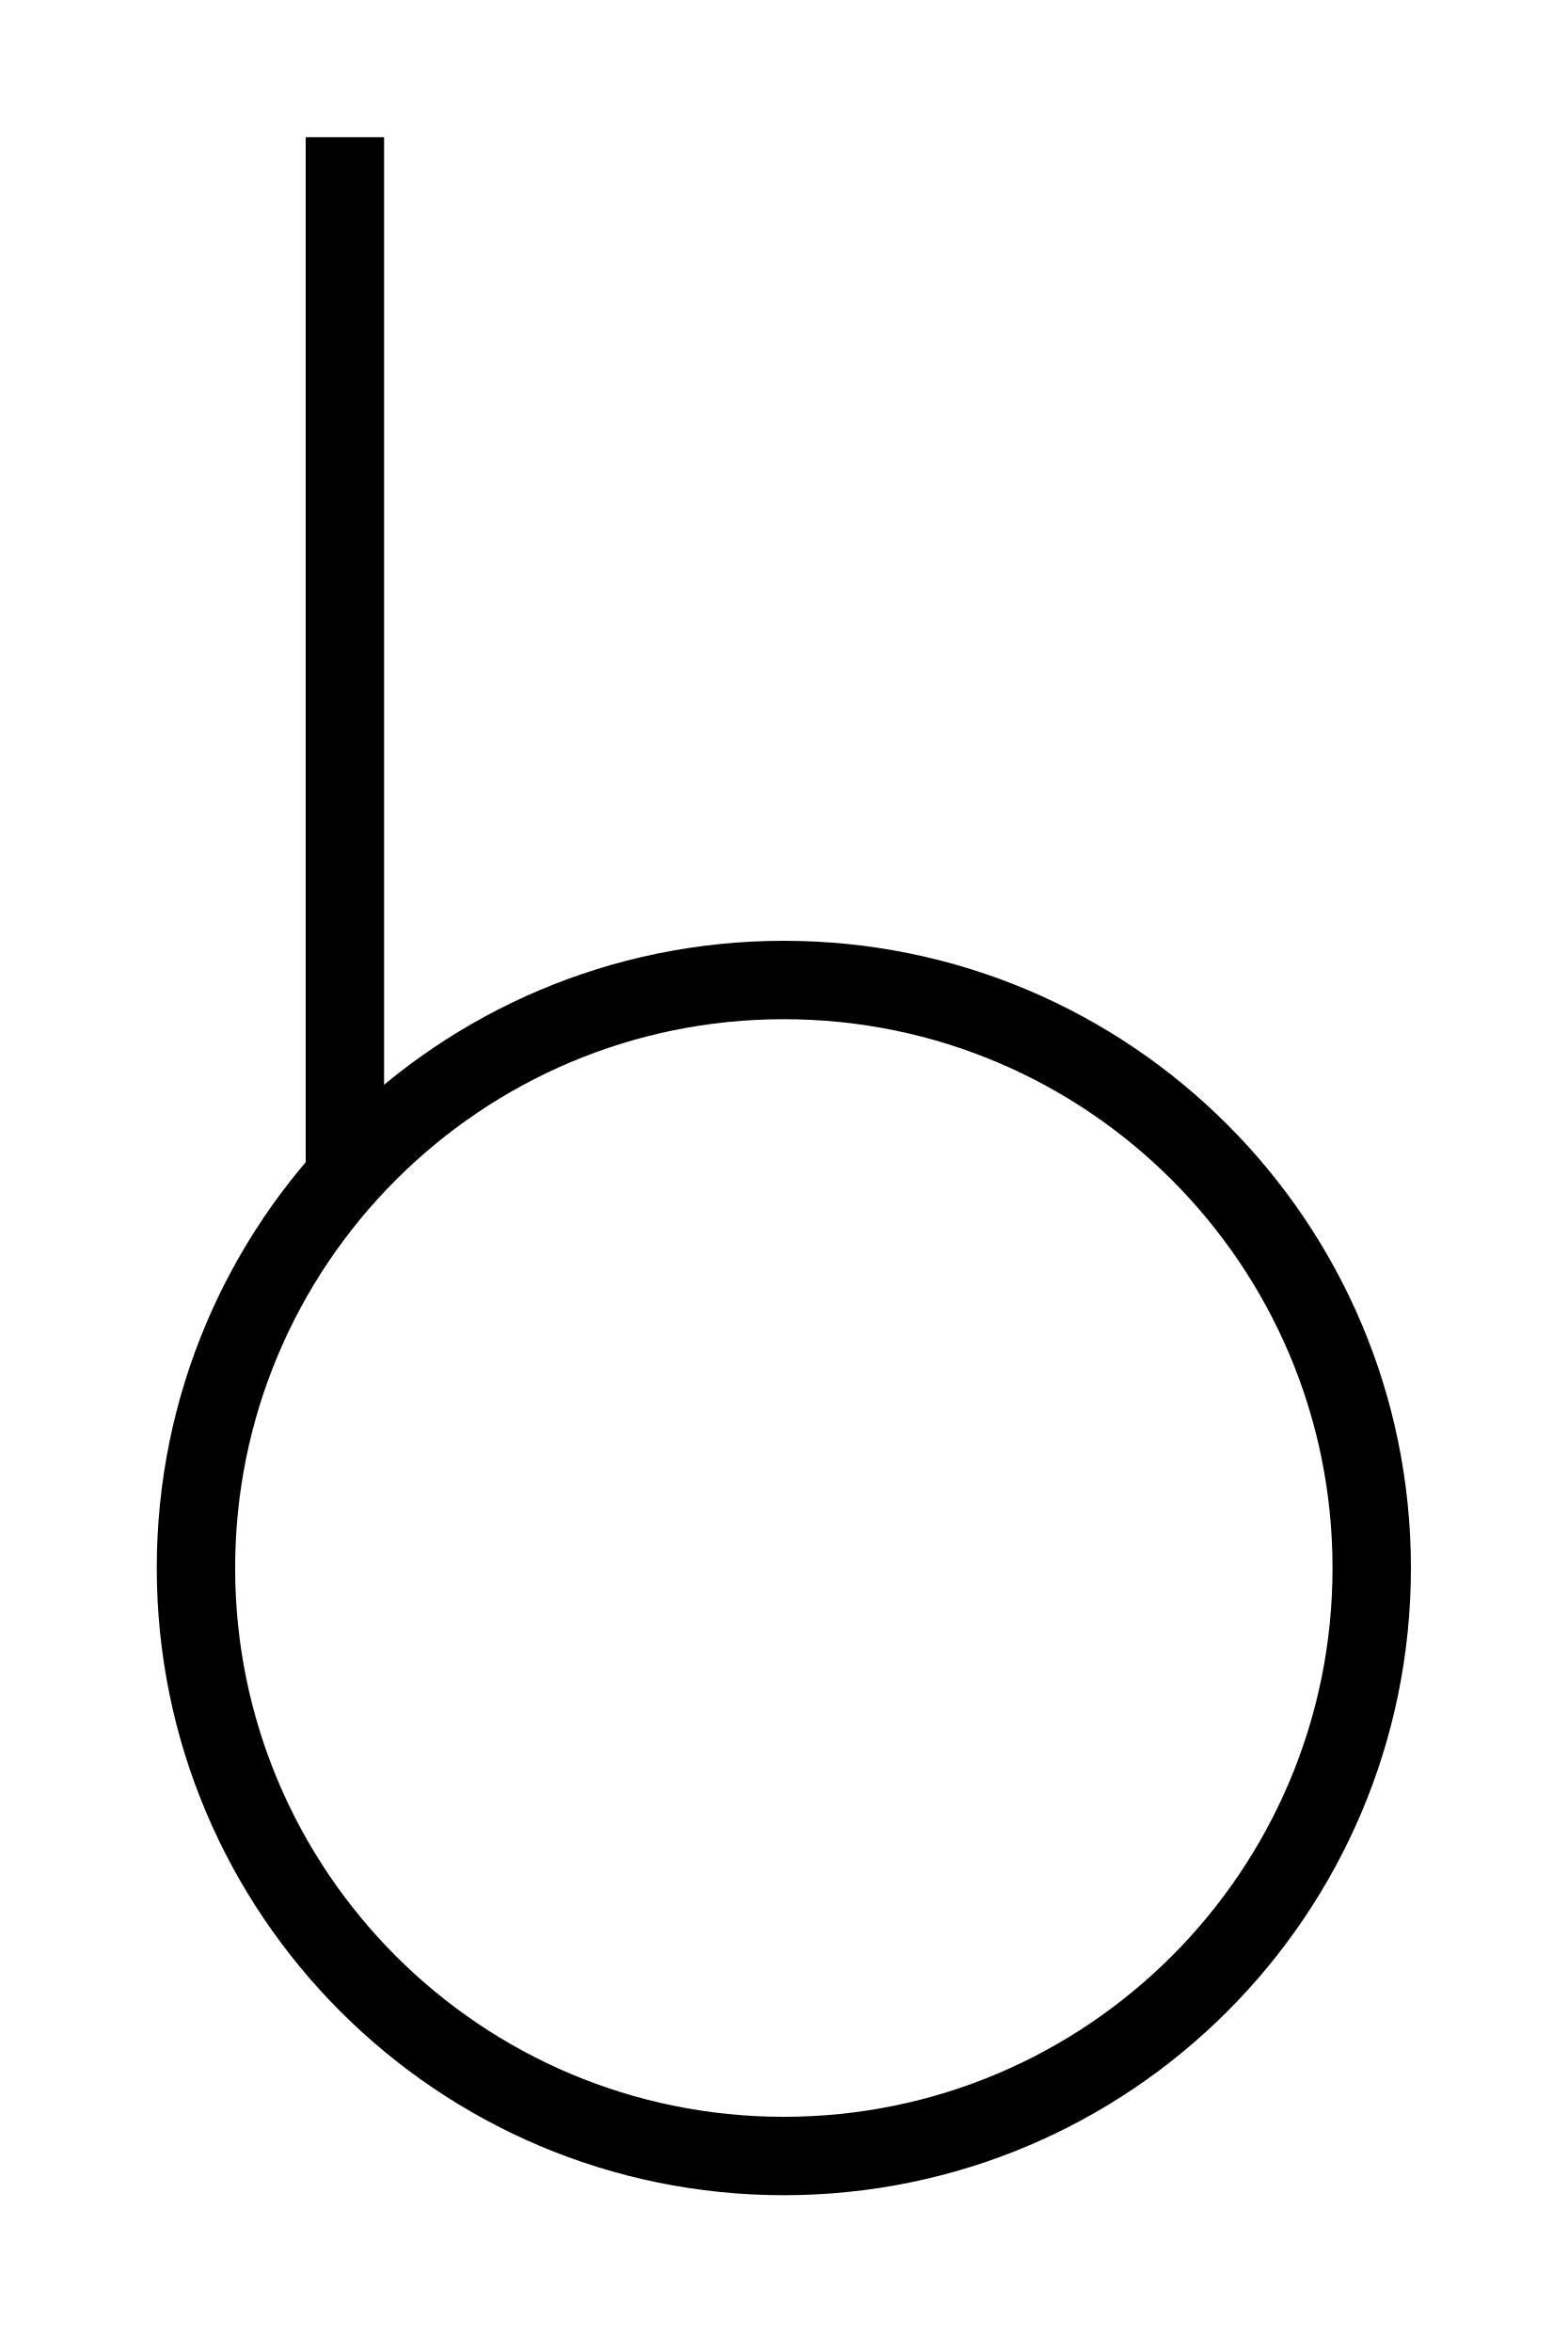
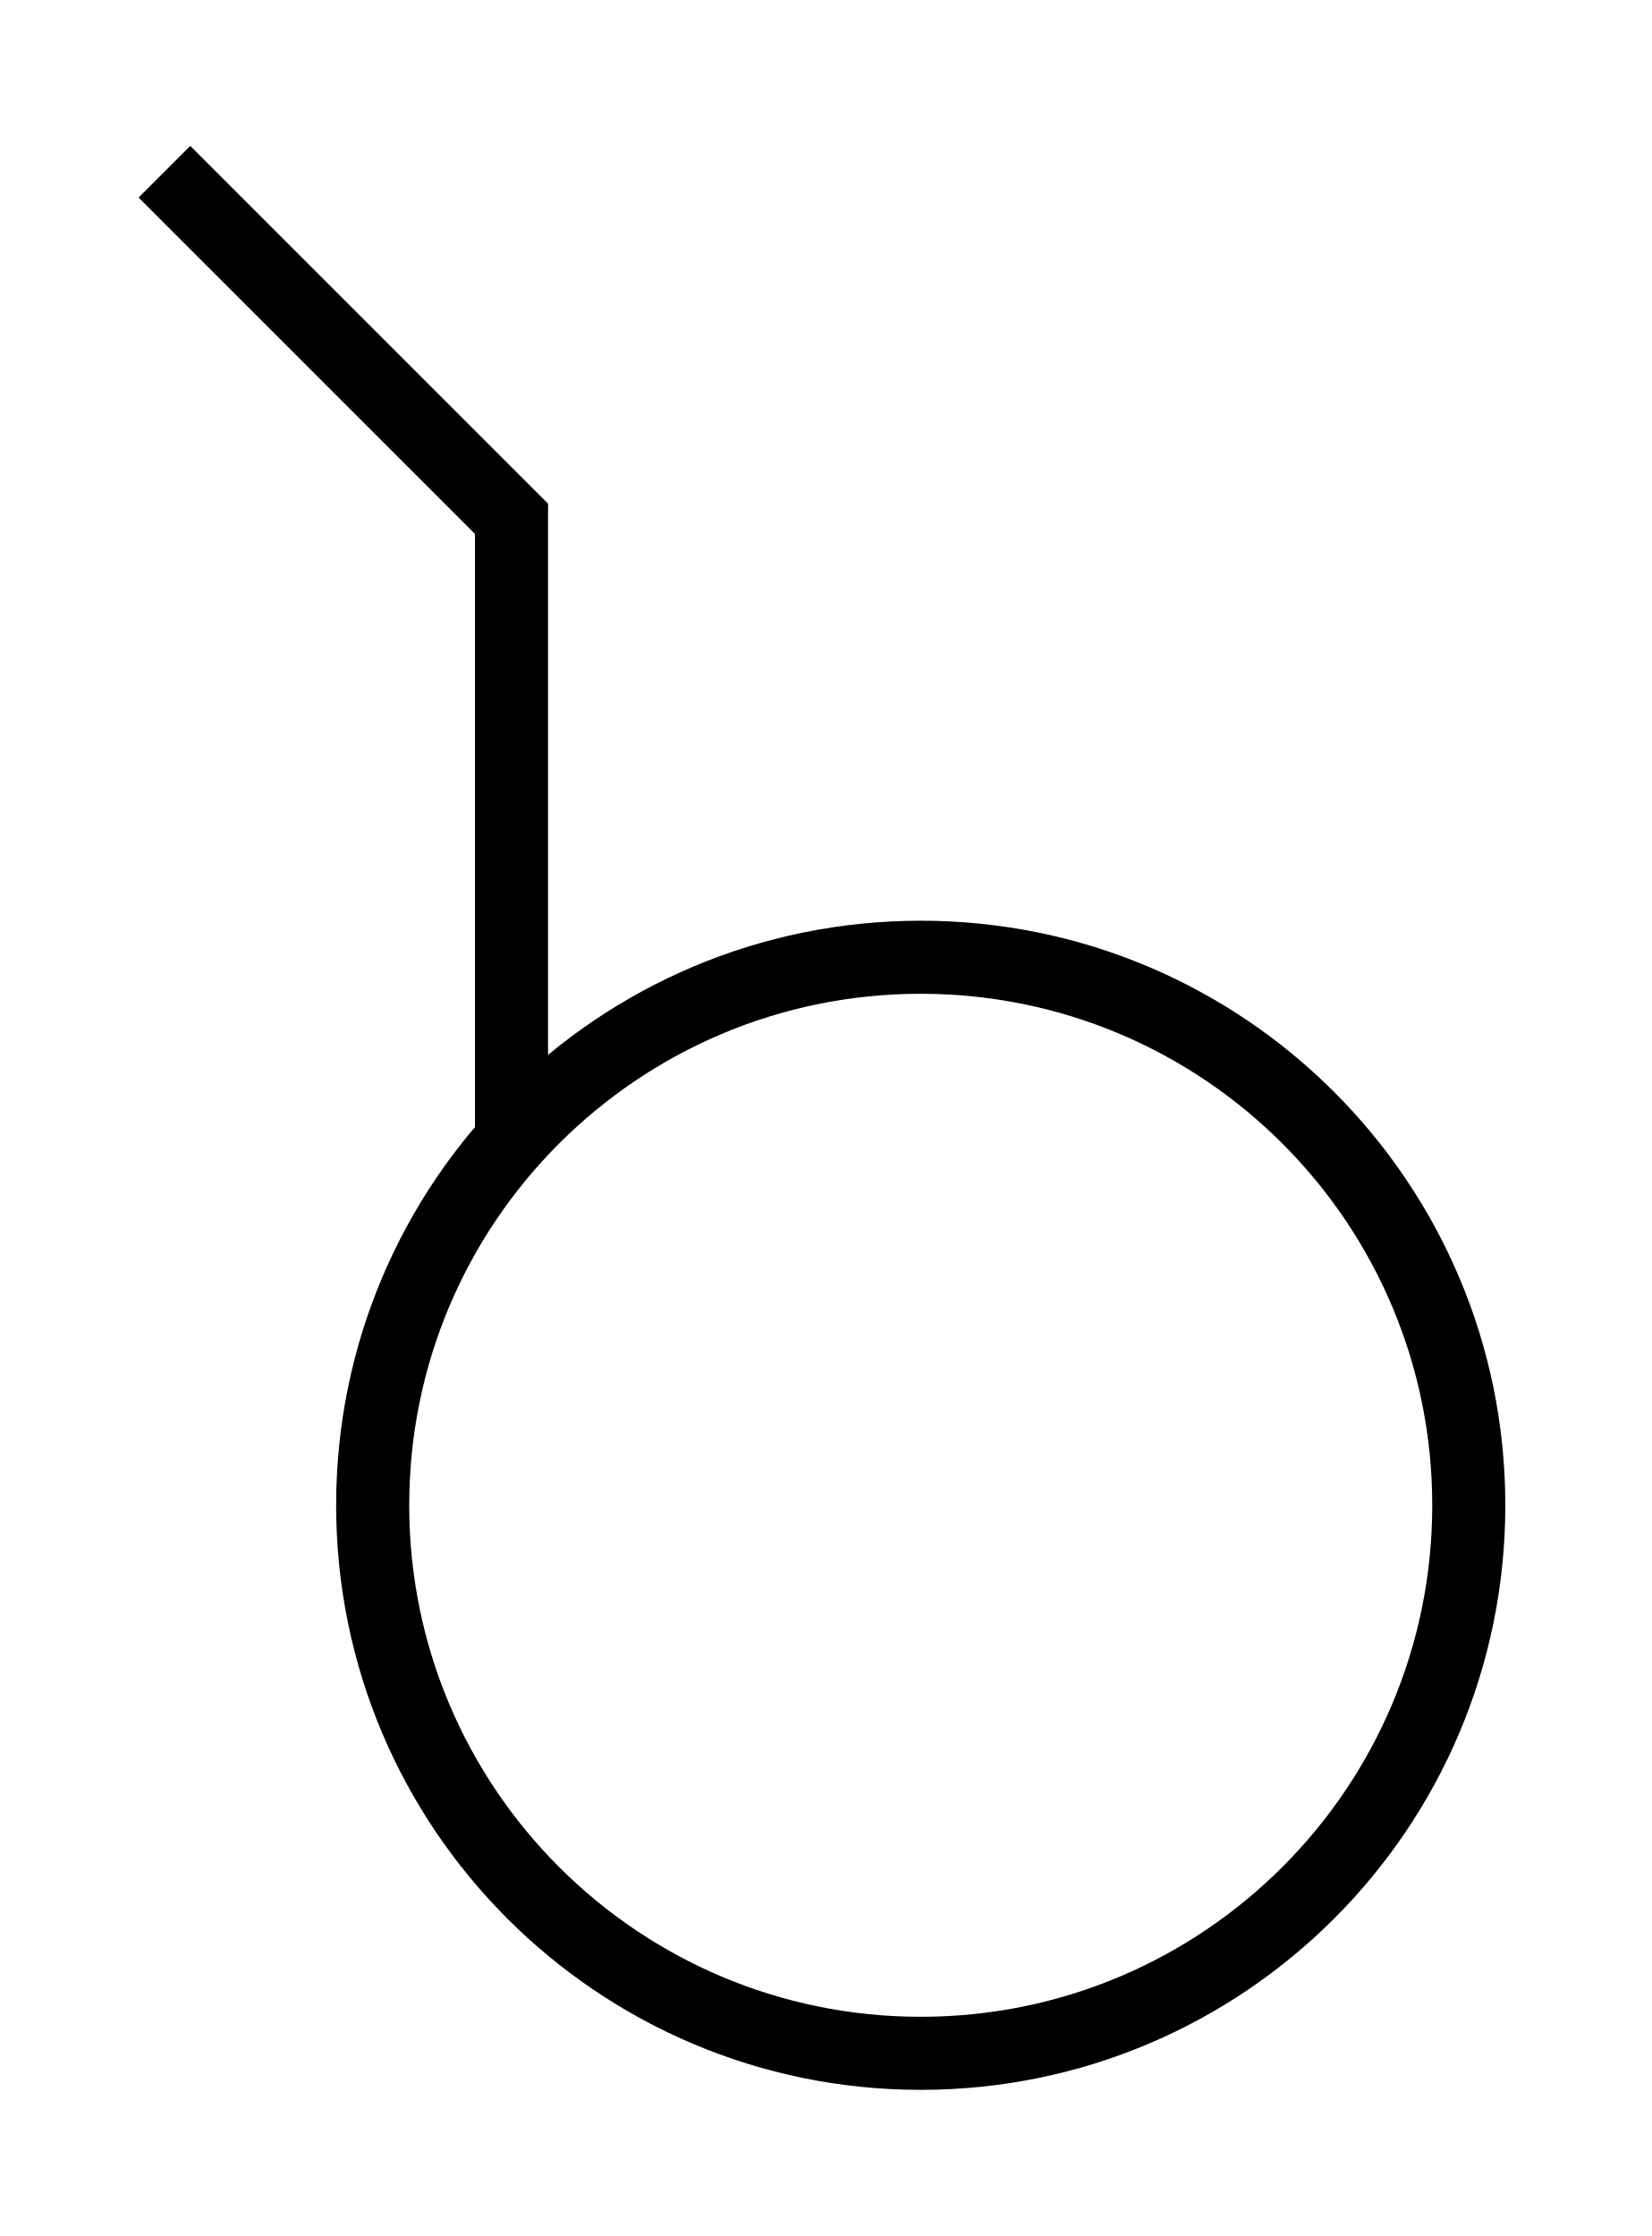
- <svg xmlns="http://www.w3.org/2000/svg" width="500" height="750" viewBox="0 0 500 750" version="1.1" id="svg1" xml:space="preserve">
+ <svg xmlns="http://www.w3.org/2000/svg" width="565" height="765" viewBox="0 0 565 765" version="1.1" id="svg1" xml:space="preserve">
  <defs id="defs1" />
-   <g id="layer1" transform="translate(54.99999,305)">
+   <g id="layer1" transform="translate(120,320)">
    <circle style="fill:none;stroke:#000000;stroke-width:25;stroke-opacity:1" id="path2" cx="195" cy="195" r="187.5" />
-     <path style="fill:none;stroke:#000000;stroke-width:25" d="M 55,-261.25 V 71.368" id="path15" />
+     <path style="fill:none;stroke:#000000;stroke-width:25" d="M -63.75,-261.25 55,-142.5 V 66" id="path14" />
  </g>
</svg>
